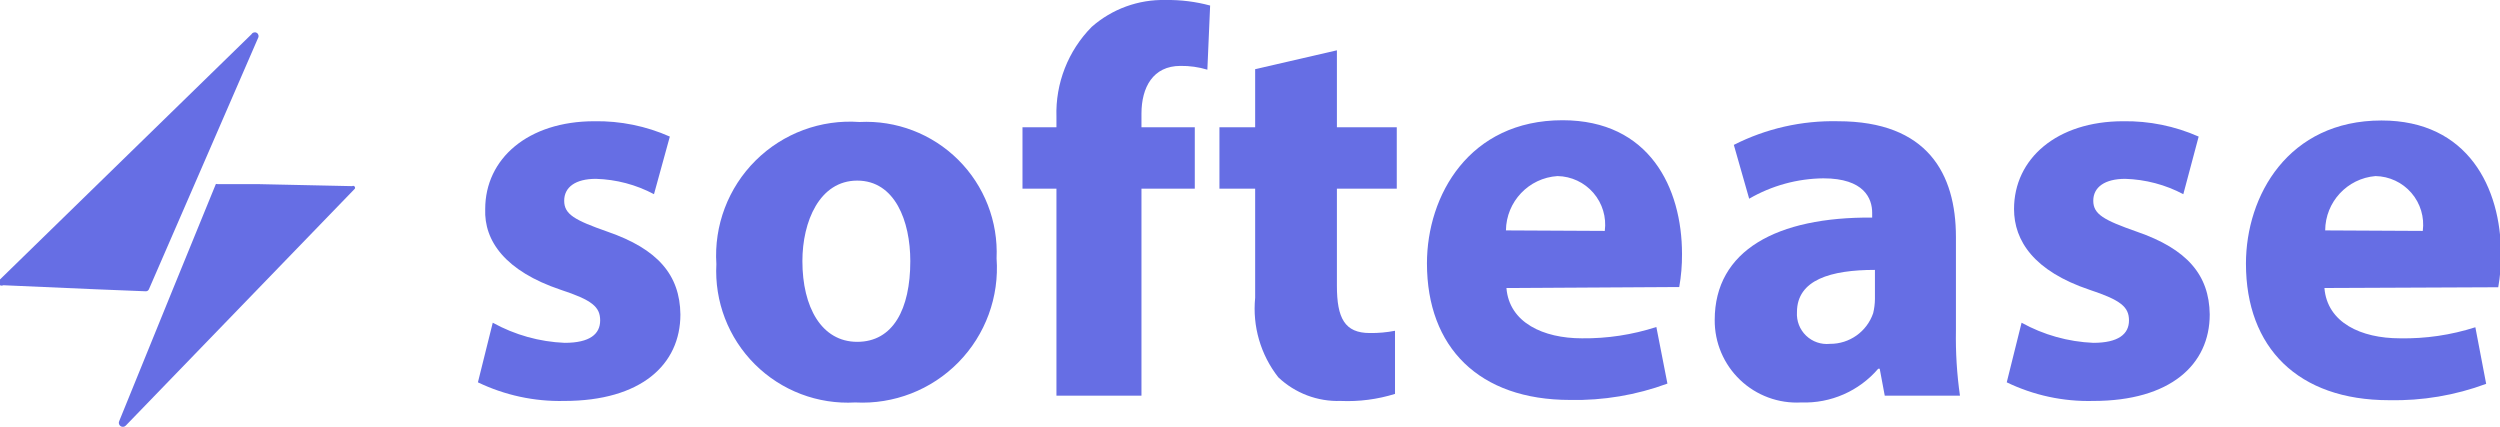
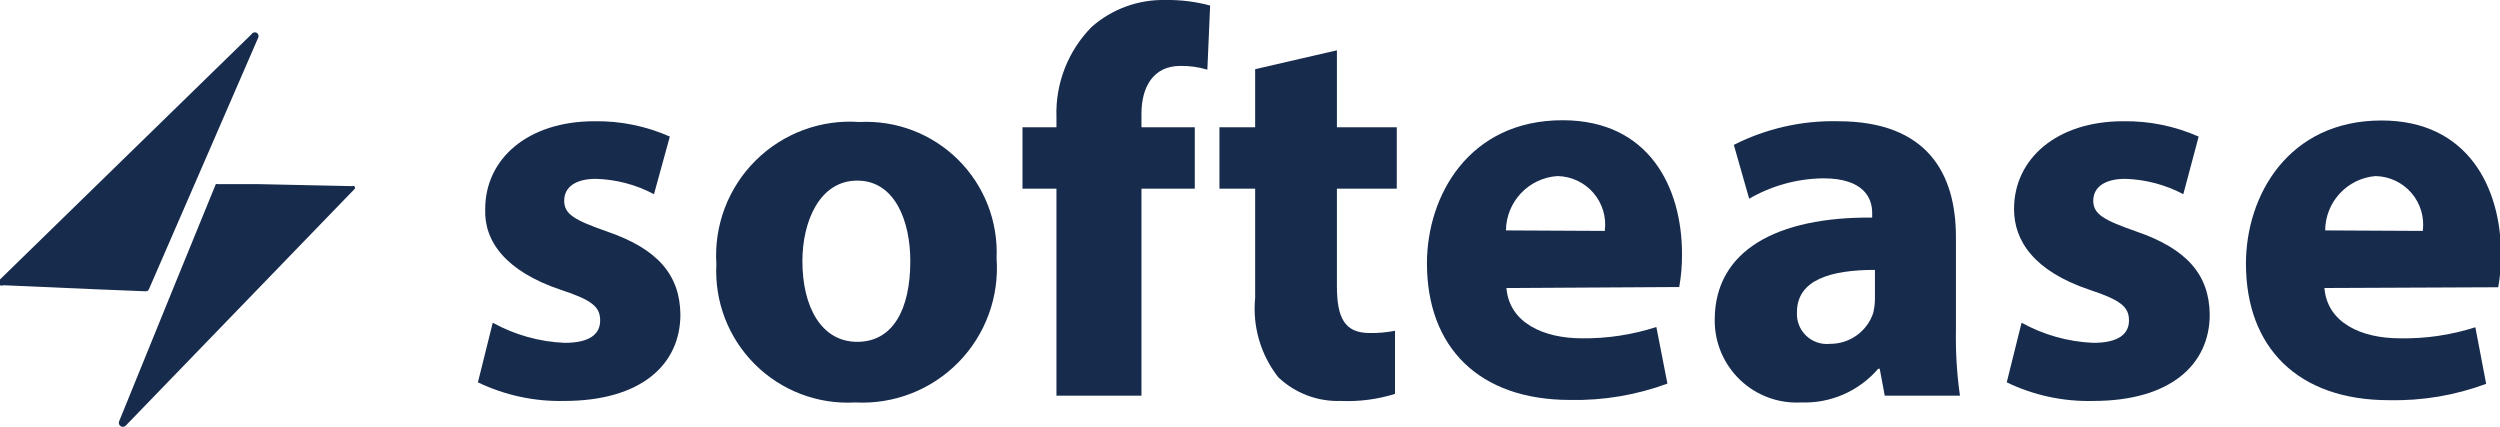
<svg xmlns="http://www.w3.org/2000/svg" viewBox="0 0 99.39 16.97">
  <defs>
-     <style>.cls-1{fill:#666ee4;}</style>
+     <style>.cls-1{fill:#172B4D;}</style>
  </defs>
  <g id="Calque_2" data-name="Calque 2">
    <g id="Calque_1-2" data-name="Calque 1">
      <path class="cls-1" d="M10.26,1.51,8.15,6.37,5.92,11.5a.13.13,0,0,1-.13.08l-2-.08L.13,11.34A.13.13,0,0,1,0,11.11L10,1.36A.13.13,0,0,1,10.26,1.51Z" />
      <path class="cls-1" d="M14.08,7.53,5,16.92a.16.16,0,0,1-.26-.18l2.14-5.26,1.7-4.16a.08.08,0,0,1,.07,0l1.61,0L14,7.4A.07.07,0,0,1,14.08,7.53Z" />
      <path class="cls-1" d="M19.59,12.83a6.47,6.47,0,0,0,2.86.8c1,0,1.41-.35,1.41-.89s-.32-.81-1.57-1.22c-2.2-.74-3.05-1.94-3-3.21,0-2,1.7-3.49,4.34-3.49a7.11,7.11,0,0,1,3,.61L26,7.72a5.23,5.23,0,0,0-2.31-.61c-.81,0-1.26.33-1.26.87s.41.77,1.72,1.23c2,.69,2.88,1.72,2.9,3.29,0,2-1.57,3.44-4.62,3.44A7.52,7.52,0,0,1,19,15.2Z" />
      <path class="cls-1" d="M39.62,10.27A5.35,5.35,0,0,1,34,16a5.23,5.23,0,0,1-5.52-5.5,5.32,5.32,0,0,1,5.69-5.65A5.19,5.19,0,0,1,39.62,10.27Zm-7.72.11c0,1.83.76,3.21,2.18,3.21s2.11-1.29,2.11-3.21c0-1.59-.61-3.2-2.11-3.2S31.9,8.81,31.9,10.38Z" />
      <path class="cls-1" d="M42,15.73V7.5H40.65V5.06H42V4.65A4.87,4.87,0,0,1,43.4,1.07,4.29,4.29,0,0,1,46.34,0a6.44,6.44,0,0,1,1.77.22L48,2.77a3.53,3.53,0,0,0-1.07-.15c-1.09,0-1.55.85-1.55,1.9v.54H47.5V7.5H45.38v8.23Z" />
      <path class="cls-1" d="M53.15,2V5.06h2.38V7.5H53.15v3.86c0,1.29.31,1.88,1.31,1.88a4.88,4.88,0,0,0,1-.09l0,2.51a6.35,6.35,0,0,1-2.16.28A3.44,3.44,0,0,1,50.82,15a4.42,4.42,0,0,1-.92-3.16V7.5H48.48V5.06H49.9V2.75Z" />
      <path class="cls-1" d="M59.89,11.45c.11,1.38,1.47,2,3,2A9.24,9.24,0,0,0,65.85,13l.44,2.25a10.54,10.54,0,0,1-3.87.65c-3.62,0-5.69-2.09-5.69-5.43,0-2.7,1.68-5.69,5.39-5.69,3.45,0,4.75,2.68,4.75,5.32a7.2,7.2,0,0,1-.11,1.31ZM63.8,9.18A1.93,1.93,0,0,0,61.92,7a2.19,2.19,0,0,0-2.05,2.16Z" />
      <path class="cls-1" d="M74.93,15.73l-.2-1.07h-.06A3.85,3.85,0,0,1,71.61,16a3.26,3.26,0,0,1-3.44-3.28c0-2.77,2.48-4.1,6.26-4.07V8.46c0-.56-.31-1.37-1.94-1.37a6,6,0,0,0-2.95.81l-.61-2.14a8.71,8.71,0,0,1,4.14-.94c3.56,0,4.69,2.09,4.69,4.6v3.71a16.3,16.3,0,0,0,.16,2.6Zm-.39-5c-1.75,0-3.1.39-3.1,1.68a1.19,1.19,0,0,0,1.31,1.26,1.8,1.8,0,0,0,1.72-1.22,2.52,2.52,0,0,0,.07-.56Z" />
      <path class="cls-1" d="M80.37,12.83a6.46,6.46,0,0,0,2.85.8c1,0,1.42-.35,1.42-.89s-.33-.81-1.57-1.22c-2.2-.74-3-1.94-3-3.21,0-2,1.7-3.49,4.34-3.49a7.14,7.14,0,0,1,3,.61L86.8,7.72a5.27,5.27,0,0,0-2.31-.61c-.81,0-1.27.33-1.27.87s.42.77,1.73,1.23c2,.69,2.88,1.72,2.9,3.29,0,2-1.57,3.44-4.63,3.44a7.47,7.47,0,0,1-3.44-.74Z" />
      <path class="cls-1" d="M92.41,11.45c.11,1.38,1.46,2,3,2a9.24,9.24,0,0,0,3-.44l.43,2.25a10.45,10.45,0,0,1-3.86.65c-3.62,0-5.69-2.09-5.69-5.43,0-2.7,1.68-5.69,5.39-5.69,3.44,0,4.75,2.68,4.75,5.32a7.2,7.2,0,0,1-.11,1.31Zm3.91-2.27A1.93,1.93,0,0,0,94.44,7a2.18,2.18,0,0,0-2,2.16Z" />
    </g>
  </g>
</svg>
